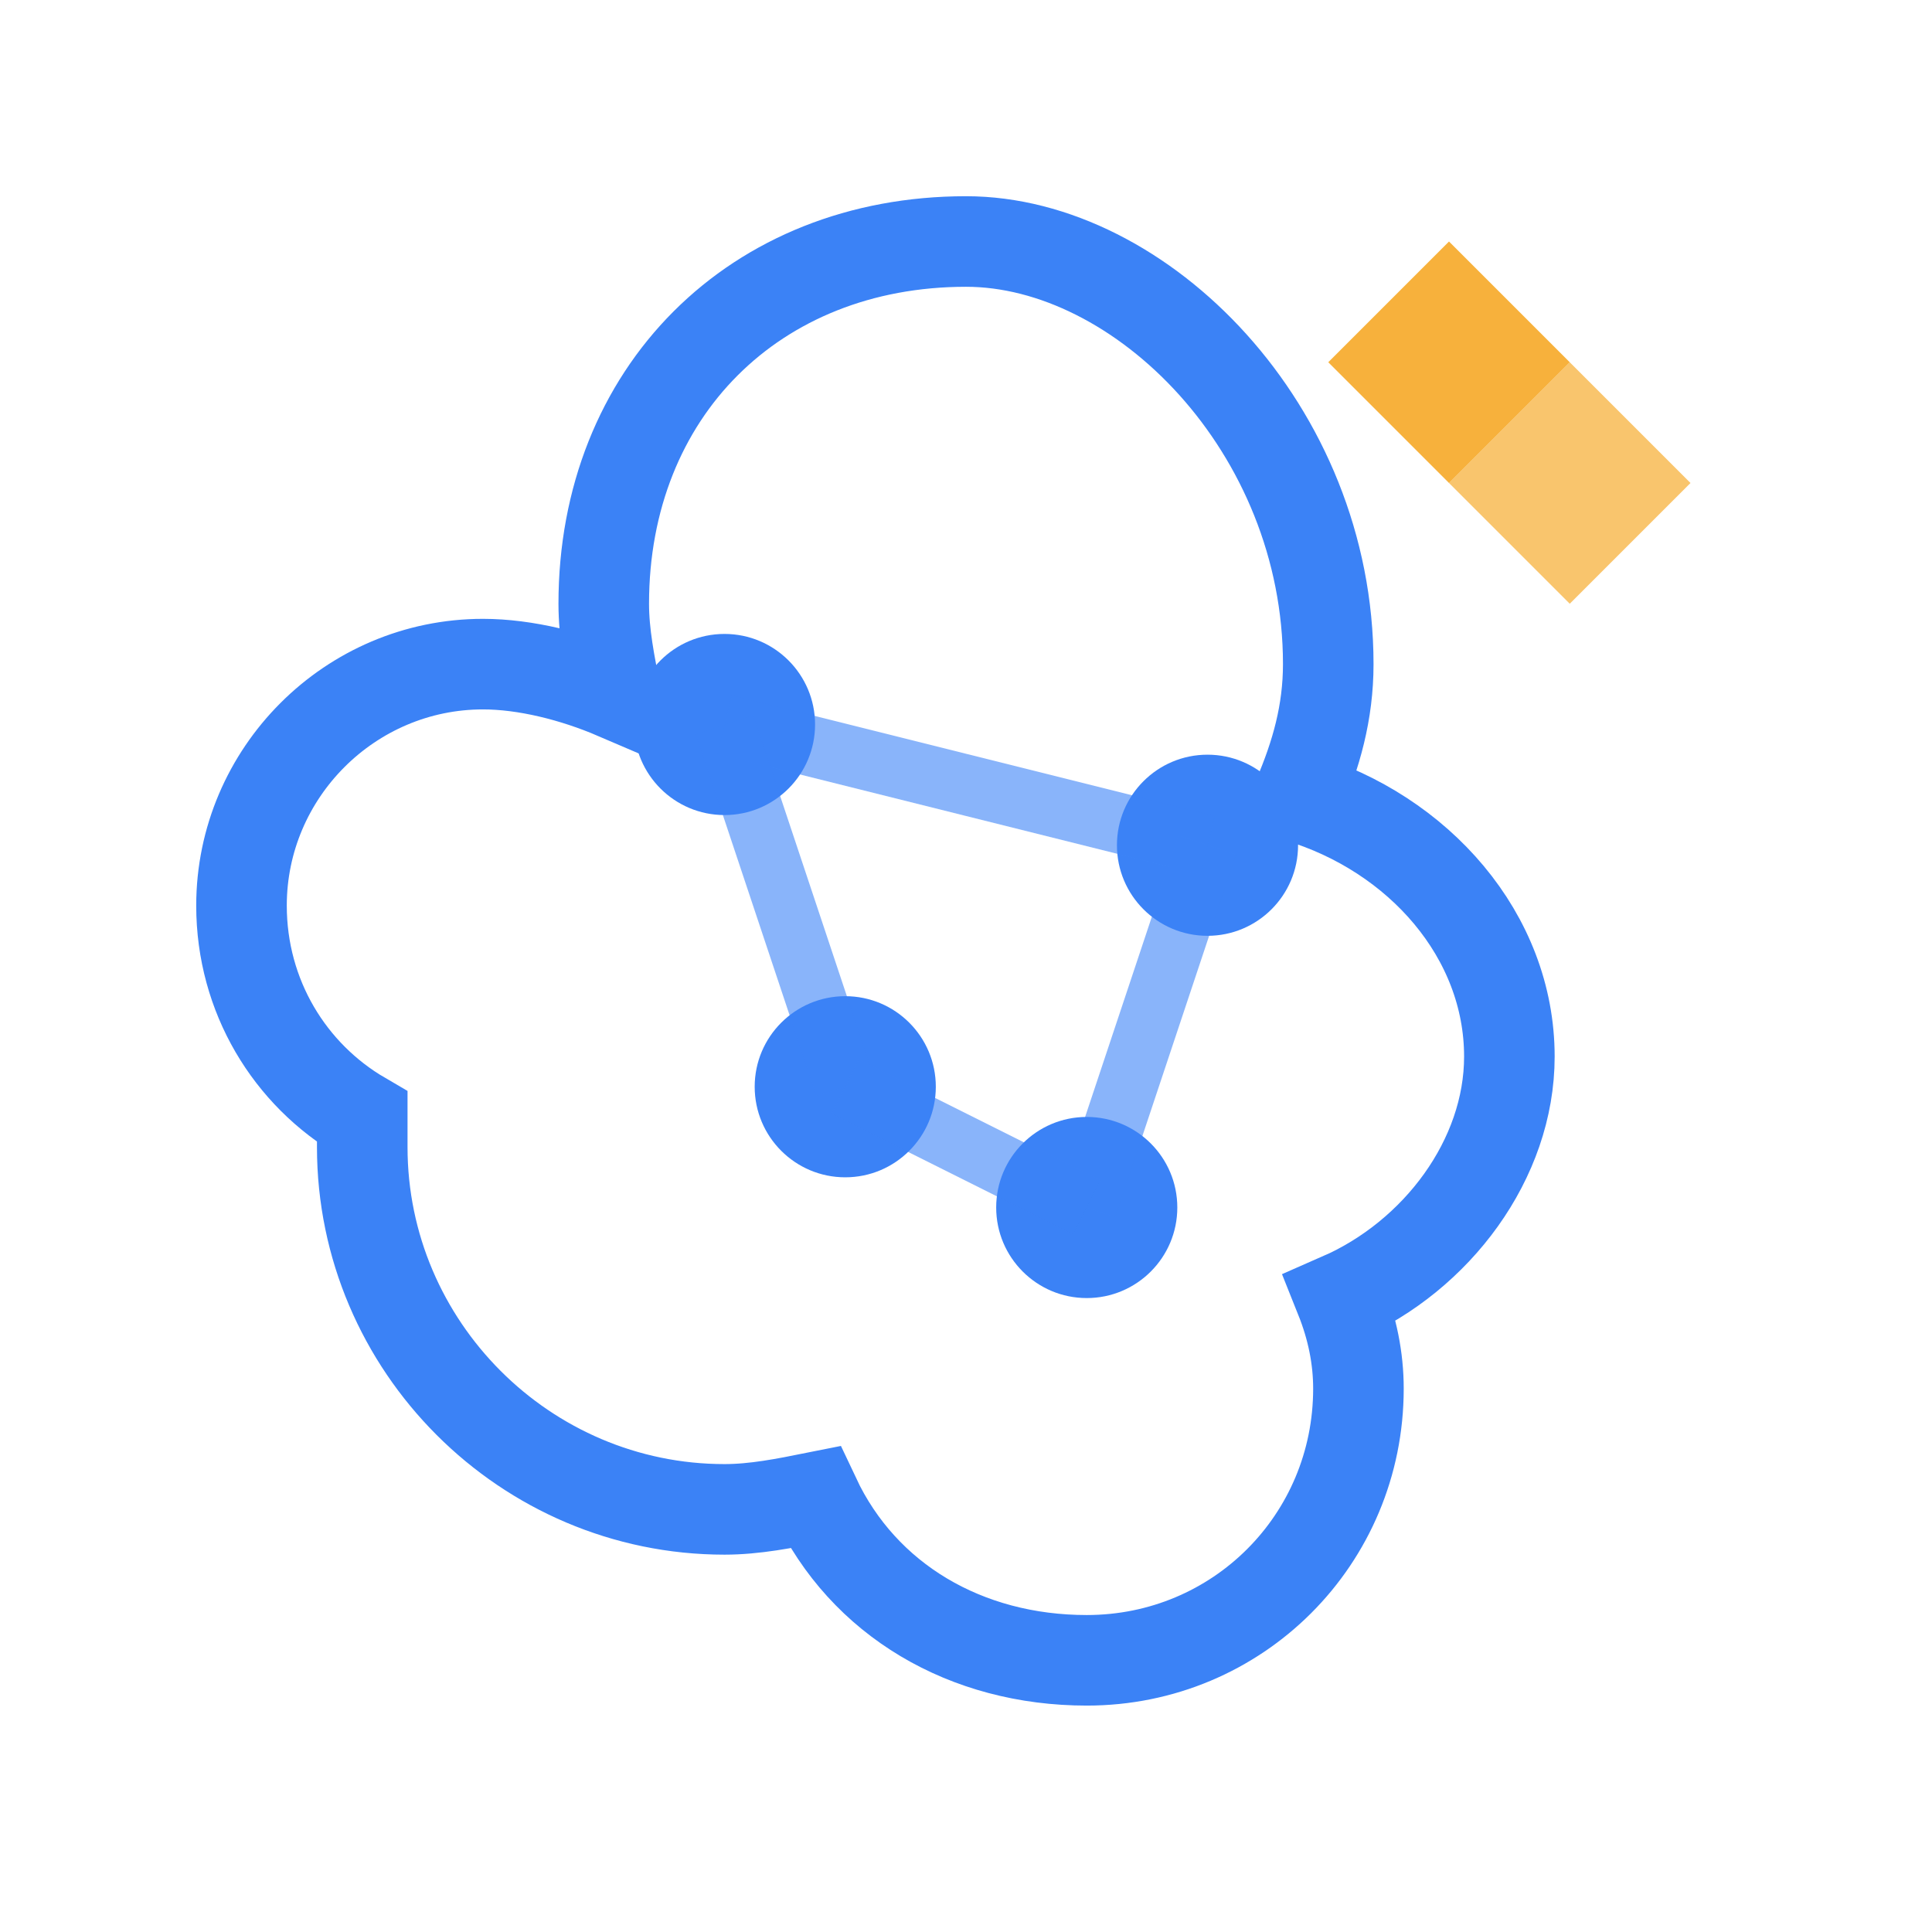
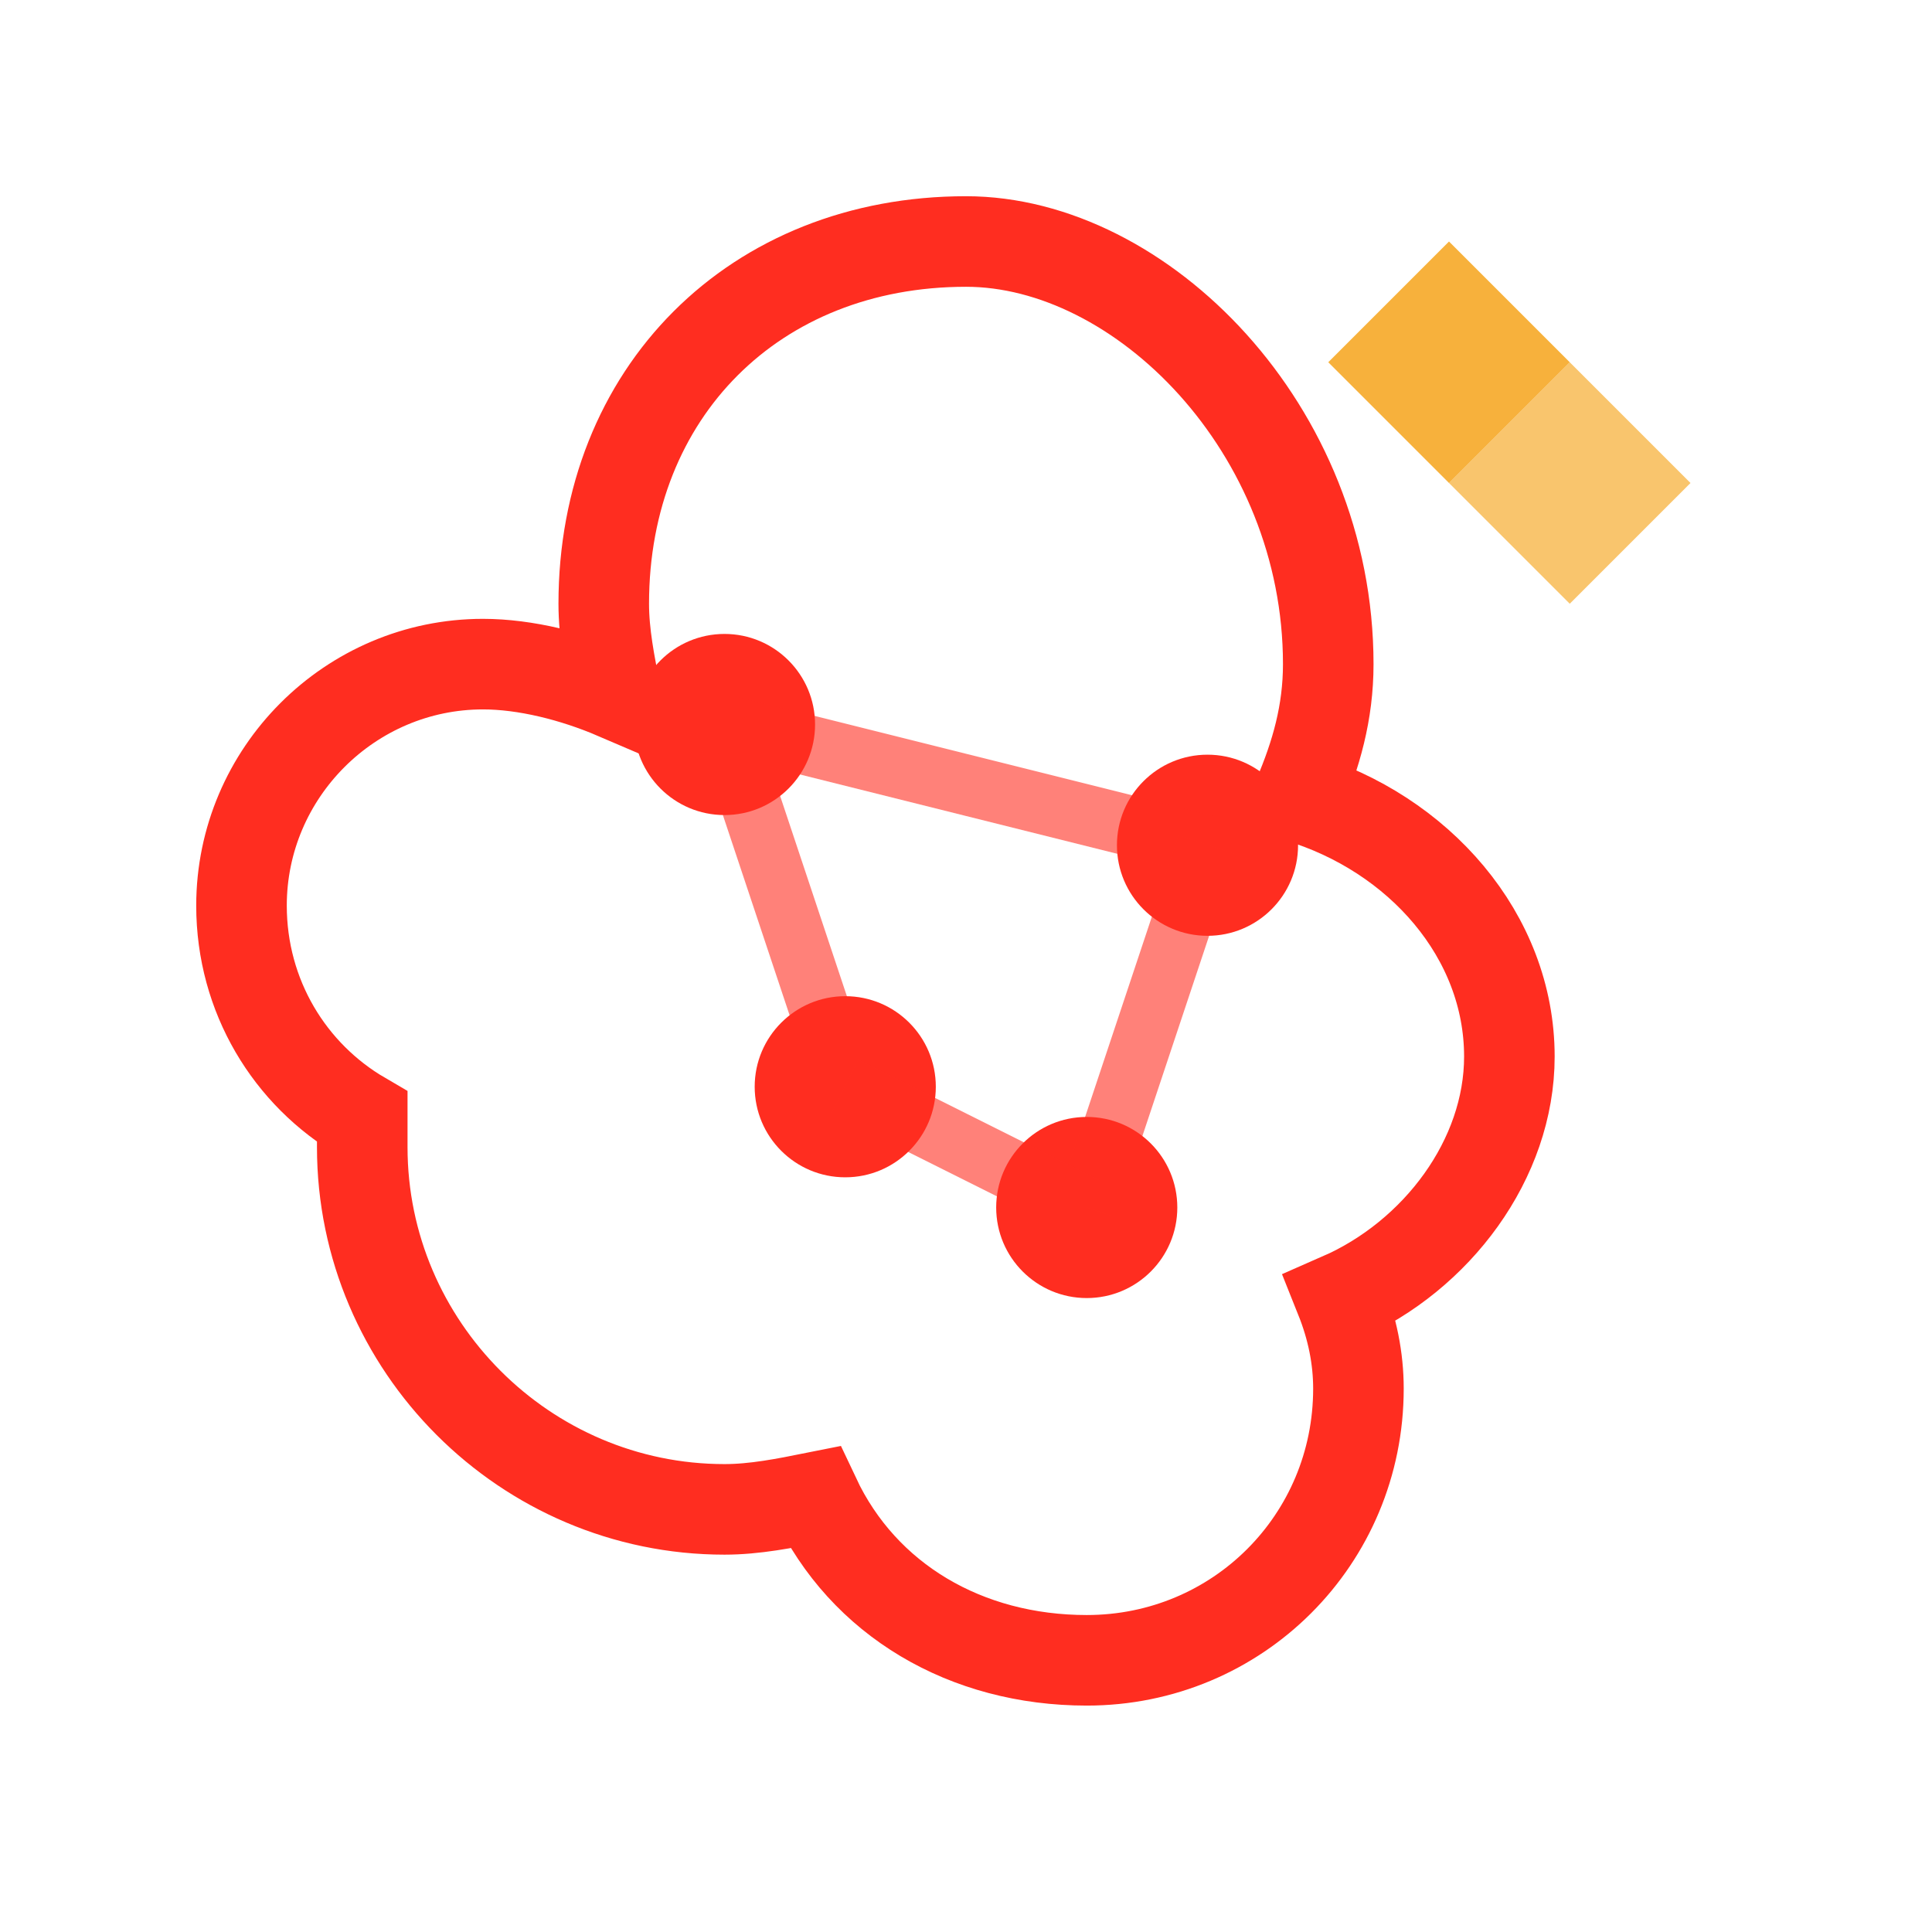
<svg xmlns="http://www.w3.org/2000/svg" width="32" height="32" viewBox="0 0 32 32" fill="none">
  <defs>
    <style>
-       .brain-primary { fill: #3B82F6; }
+       .brain-primary { fill: #FF2D20; }
      .brain-secondary { fill: #F59E0B; }
-       .brain-stroke { stroke: #3B82F6; stroke-width: 1.5; fill: none; }
-       .connection { stroke: #3B82F6; stroke-width: 1; opacity: 0.6; }
+       .brain-stroke { stroke: #FF2D20; stroke-width: 1.5; fill: none; }
+       .connection { stroke: #FF2D20; stroke-width: 1; opacity: 0.6; }
    </style>
  </defs>
  <path d="M16 4C12.5 4 10 6.5 10 10C10 10.5 10.1 11 10.2 11.5C9.5 11.2 8.7 11 8 11C5.8 11 4 12.8 4 15C4 16.5 4.8 17.8 6 18.5C6 18.7 6 18.8 6 19C6 22.3 8.7 25 12 25C12.5 25 13 24.9 13.5 24.8C14.3 26.5 16 27.5 18 27.5C20.5 27.5 22.5 25.5 22.5 23C22.5 22.5 22.4 22 22.2 21.5C23.8 20.8 25 19.2 25 17.5C25 15.5 23.5 13.8 21.5 13.2C21.8 12.5 22 11.8 22 11C22 7.1 18.9 4 16 4Z" class="brain-stroke" />
  <circle cx="12" cy="12" r="1.5" class="brain-primary" />
  <circle cx="20" cy="14" r="1.5" class="brain-primary" />
  <circle cx="14" cy="18" r="1.5" class="brain-primary" />
  <circle cx="18" cy="20" r="1.5" class="brain-primary" />
  <line x1="12" y1="12" x2="20" y2="14" class="connection" />
  <line x1="12" y1="12" x2="14" y2="18" class="connection" />
  <line x1="20" y1="14" x2="18" y2="20" class="connection" />
  <line x1="14" y1="18" x2="18" y2="20" class="connection" />
  <path d="M24 8L26 6L24 4L22 6L24 8Z" class="brain-secondary" opacity="0.8" />
  <path d="M26 10L28 8L26 6L24 8L26 10Z" class="brain-secondary" opacity="0.6" />
</svg>
